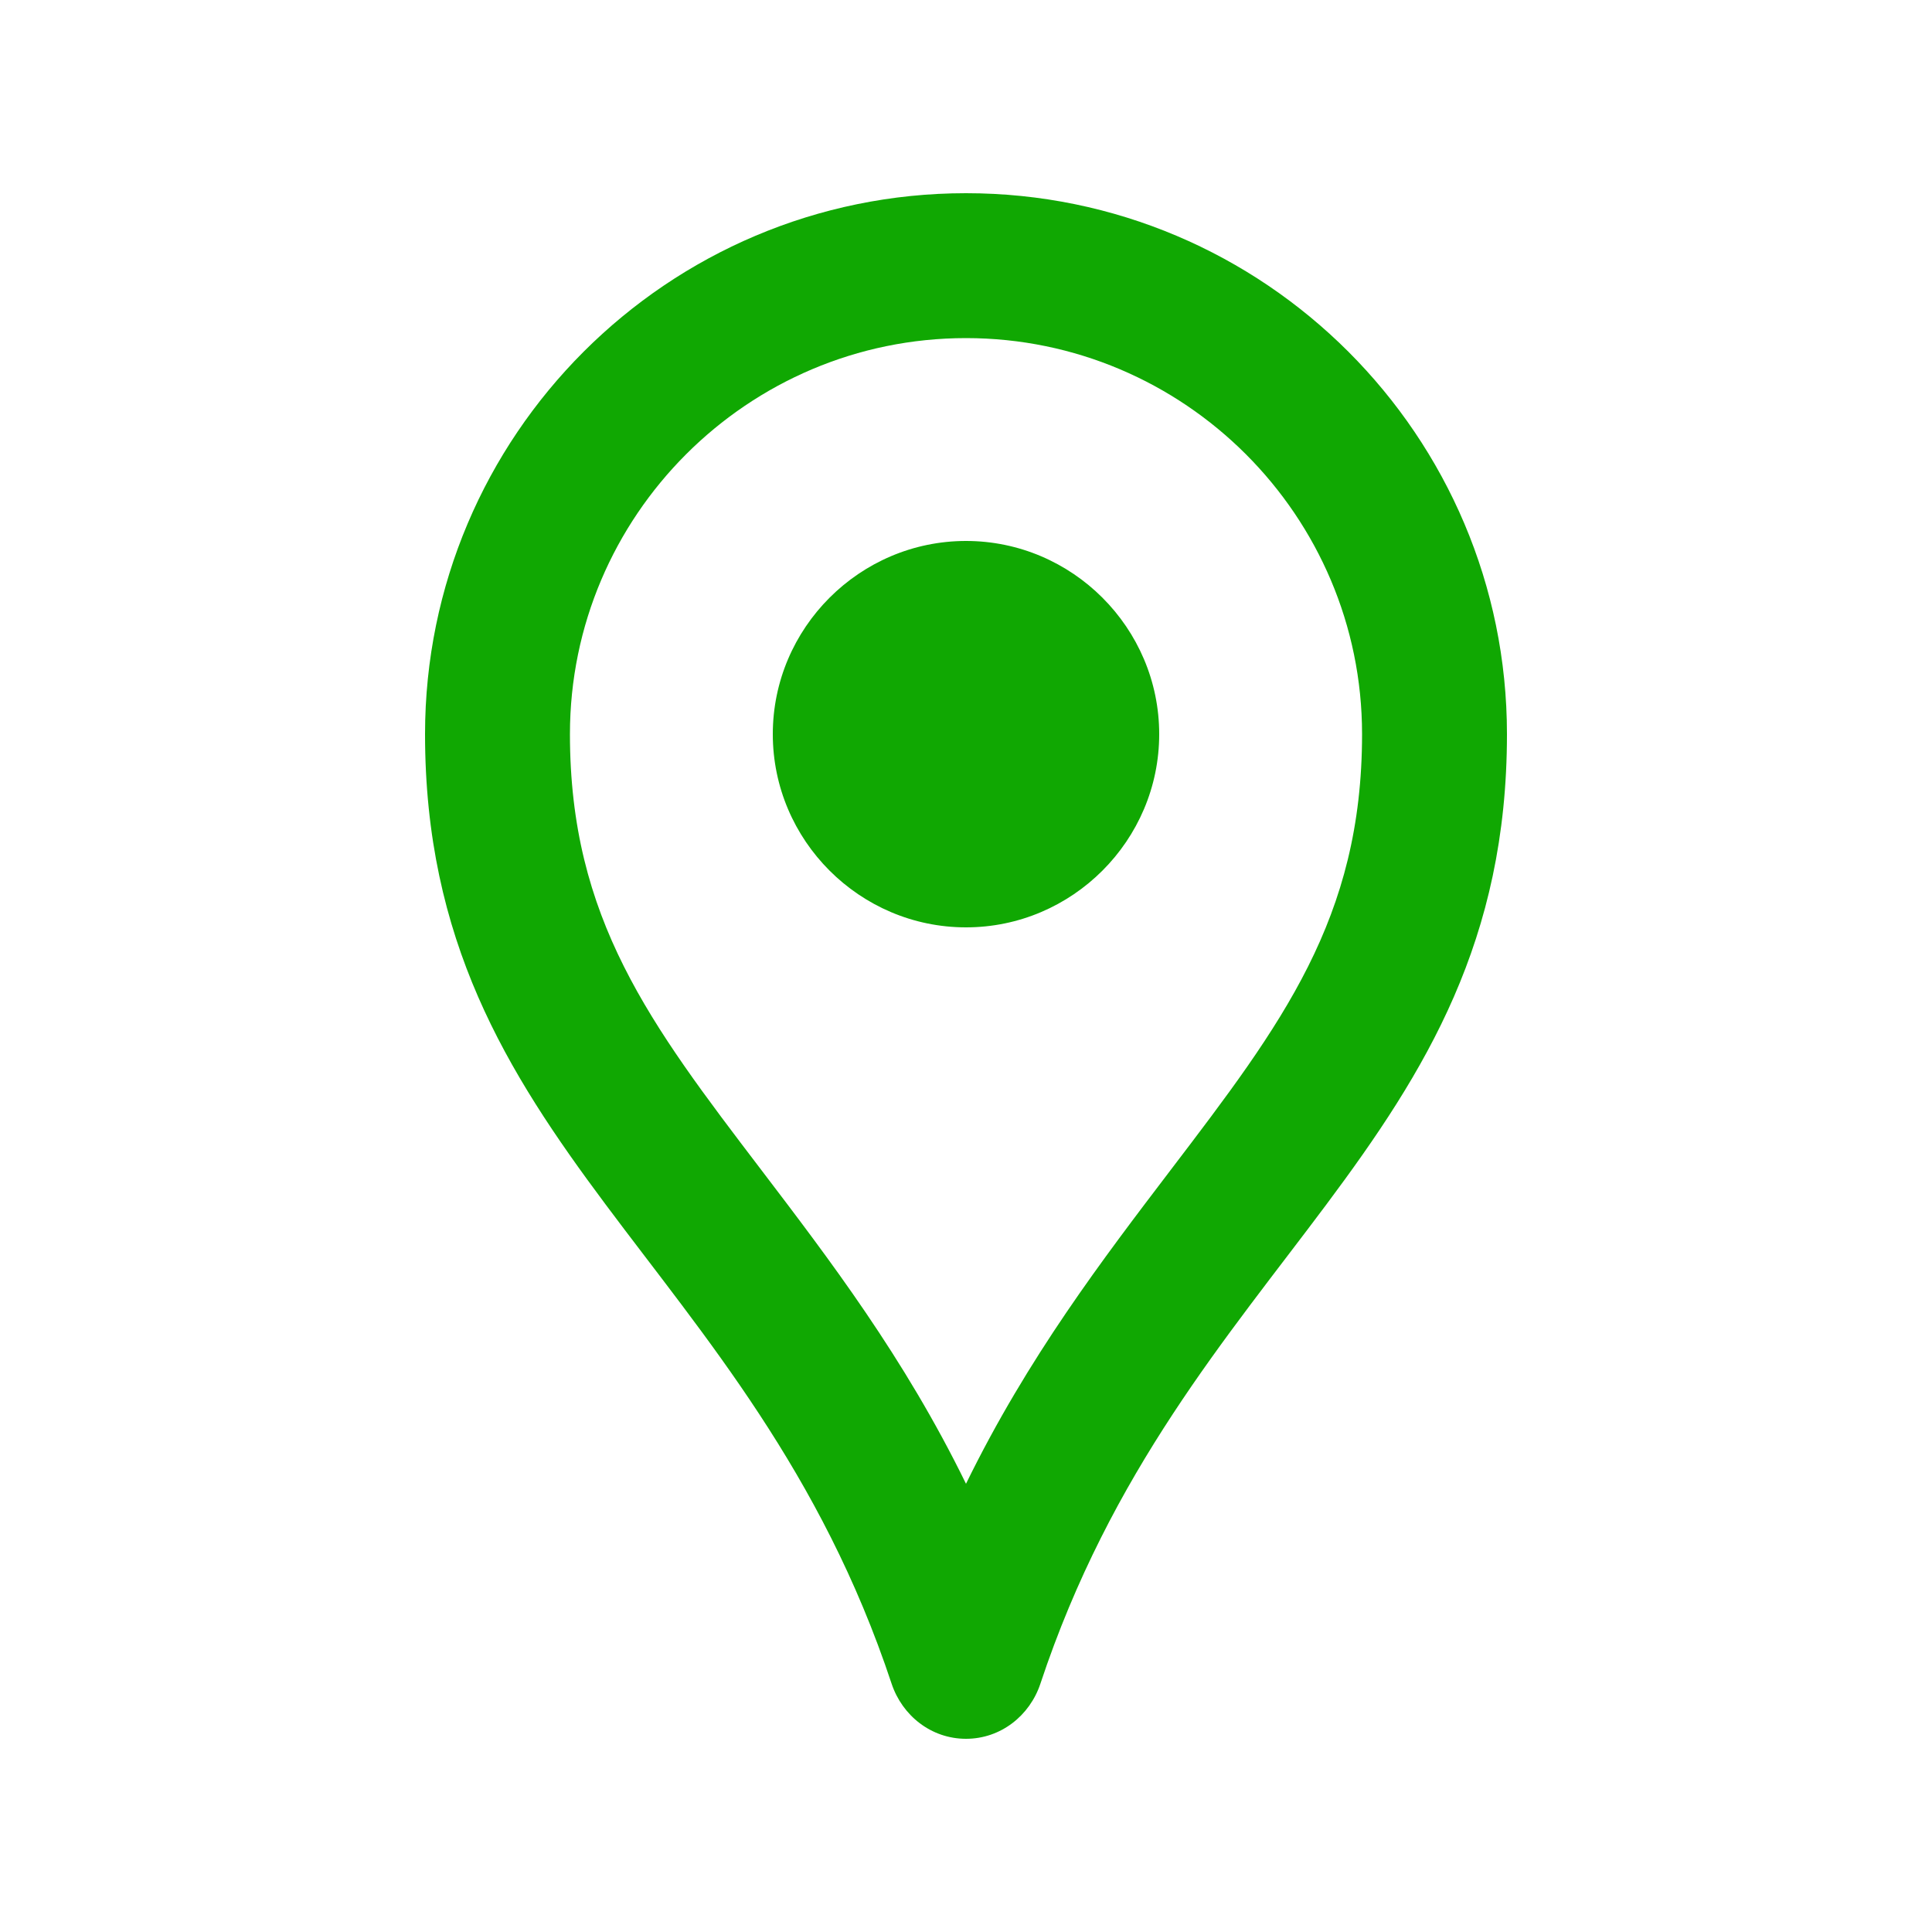
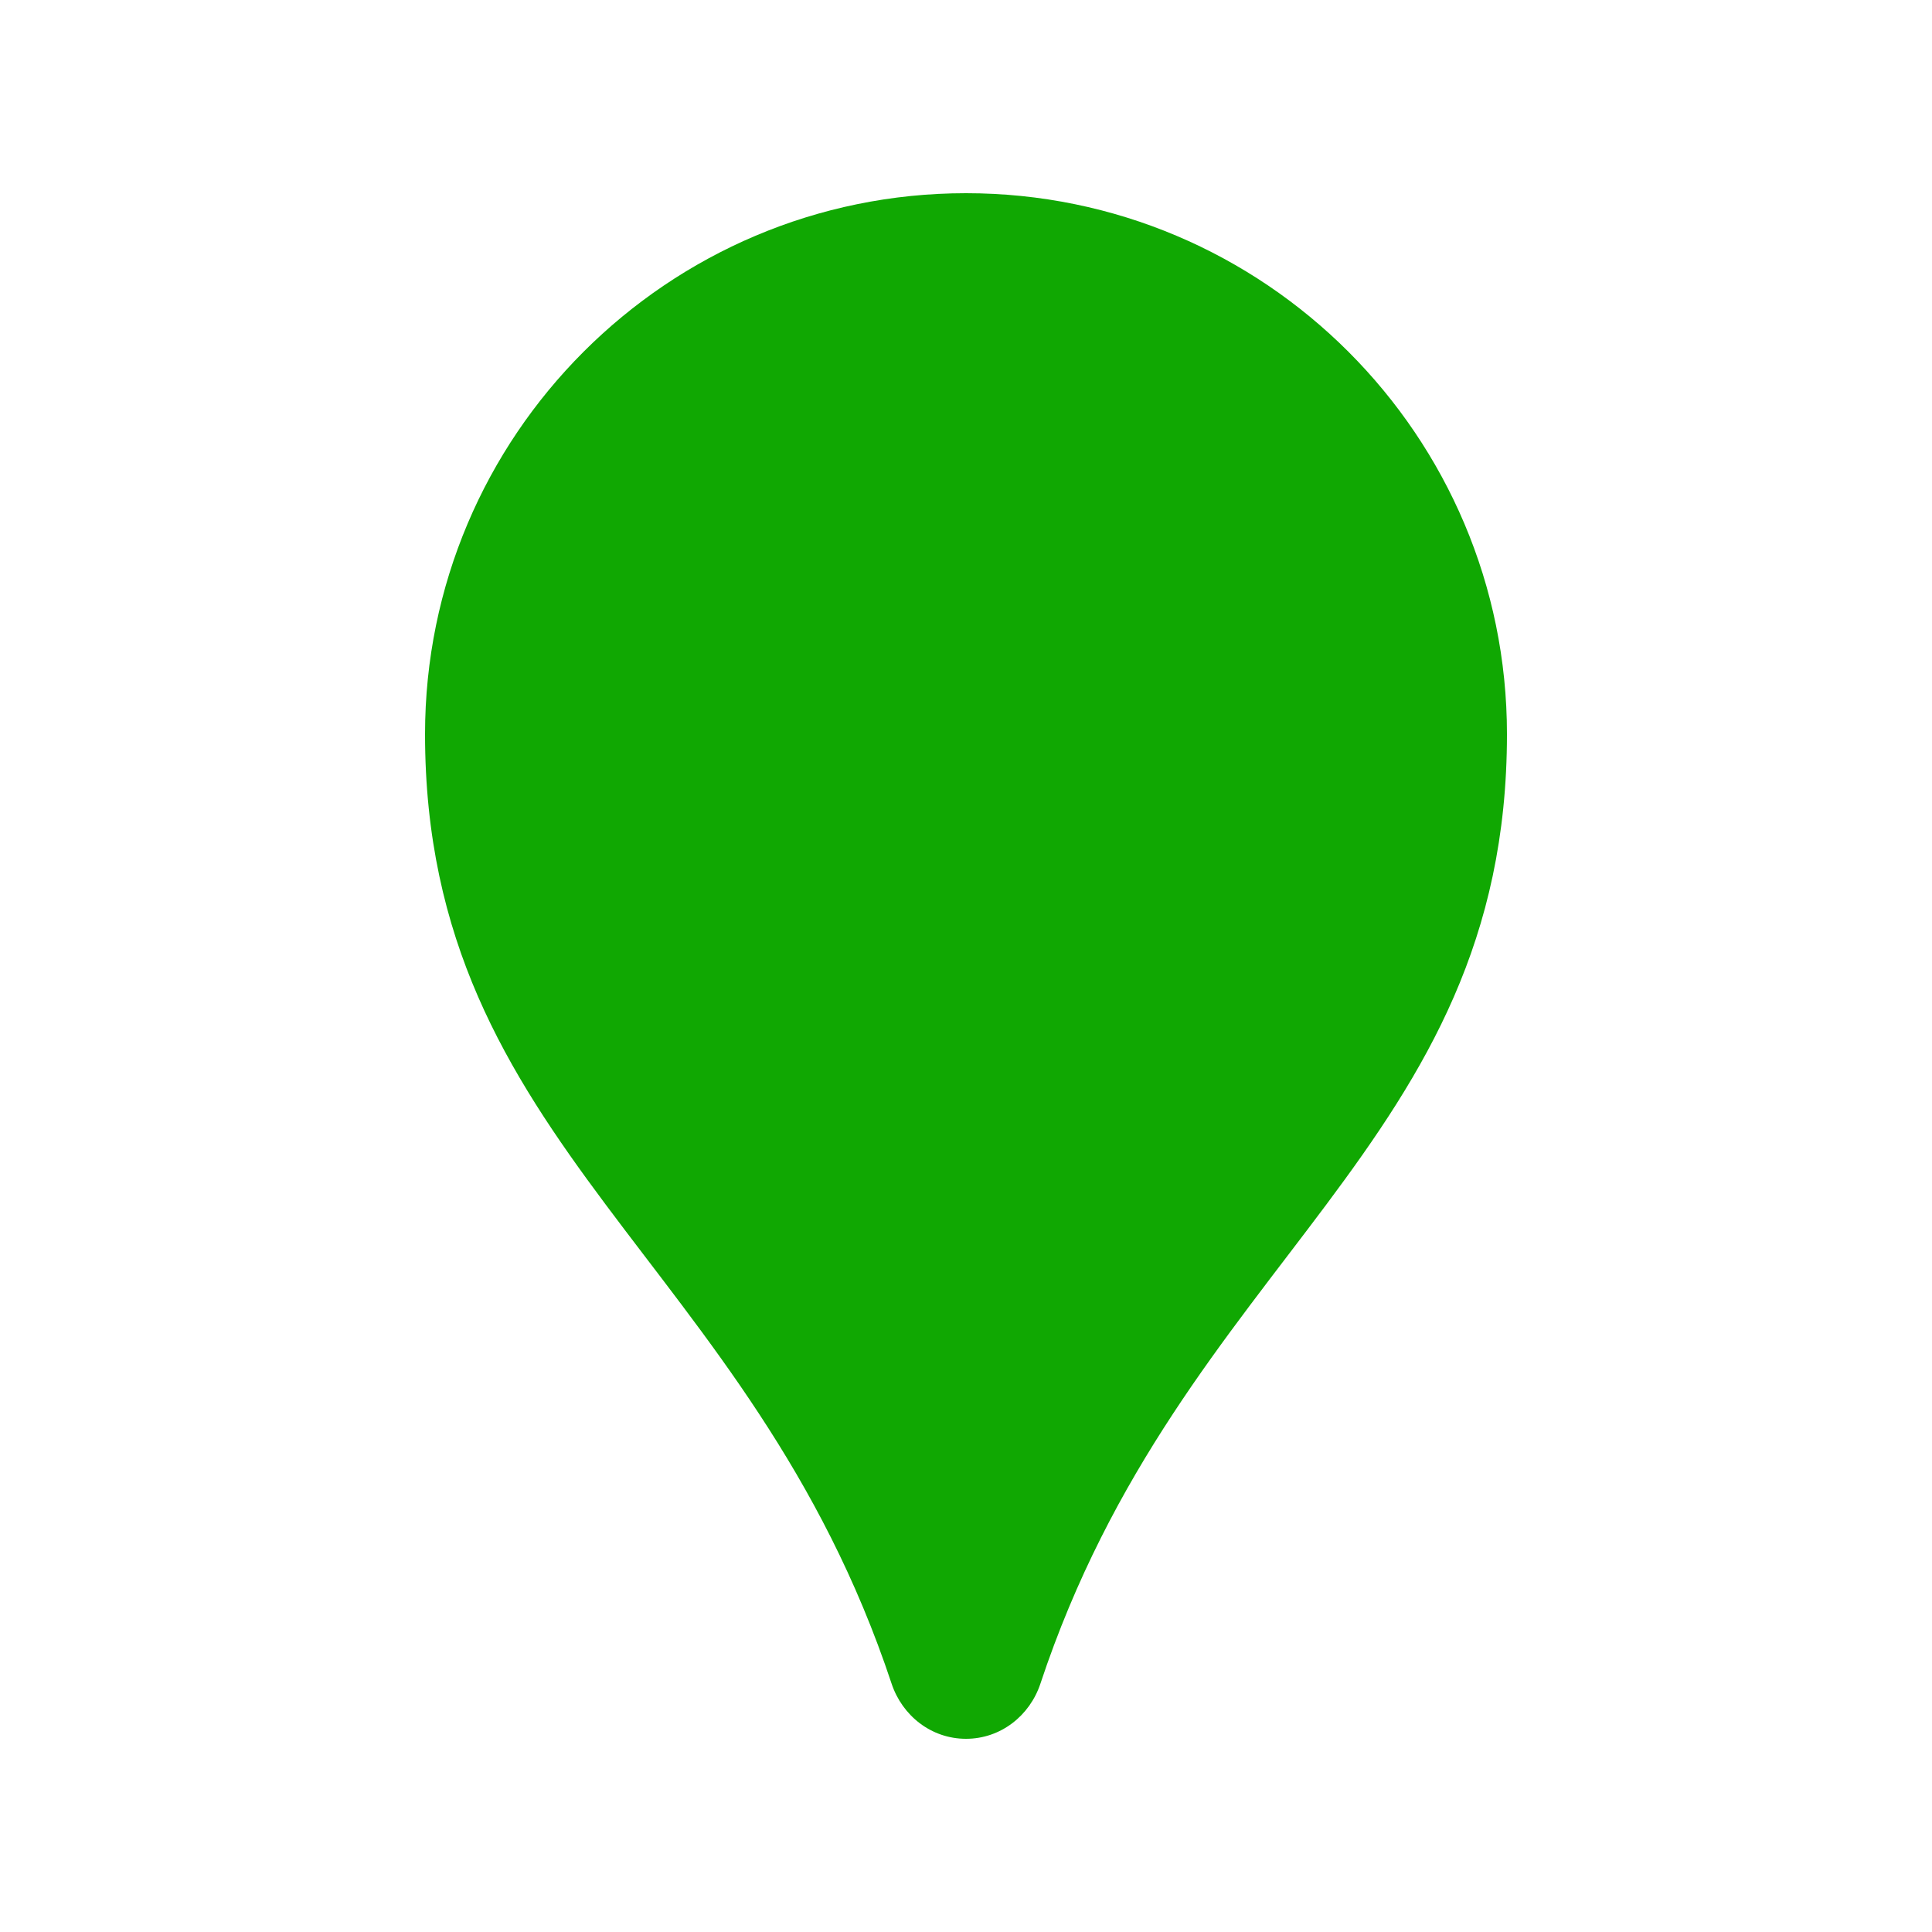
<svg xmlns="http://www.w3.org/2000/svg" height="40" viewBox="0 0 20 20" width="40">
  <rect fill="none" height="40" width="40" />
-   <path fill="rgb(16, 168, 2)" d="M10,3.5c2.26,0,4.1,1.84,4.1,4.1c0,1.91-0.83,3-1.98,4.51c-0.7,0.92-1.48,1.94-2.12,3.25c-0.64-1.31-1.42-2.33-2.12-3.25 C6.73,10.6,5.9,9.51,5.9,7.6C5.9,5.34,7.74,3.5,10,3.5z M10,2C6.91,2,4.4,4.51,4.4,7.6c0,4.27,3.37,5.43,4.83,9.83 C9.34,17.76,9.64,18,10,18s0.66-0.24,0.77-0.57c1.46-4.4,4.83-5.56,4.83-9.83C15.6,4.51,13.09,2,10,2L10,2z M10,9.6 c-1.1,0-2-0.9-2-2c0-1.1,0.9-2,2-2s2,0.9,2,2C12,8.7,11.1,9.6,10,9.6z" />
+   <path fill="rgb(16, 168, 2)" d="M 10 3.5 z M 10 2 C 6.91 2 4.4 4.51 4.4 7.6 c 0 4.27 3.37 5.43 4.83 9.83 C 9.34 17.76 9.64 18 10 18 s 0.66 -0.24 0.77 -0.57 c 1.46 -4.4 4.83 -5.56 4.83 -9.83 C 15.6 4.51 13.09 2 10 2 L 10 2 z z" />
</svg>
